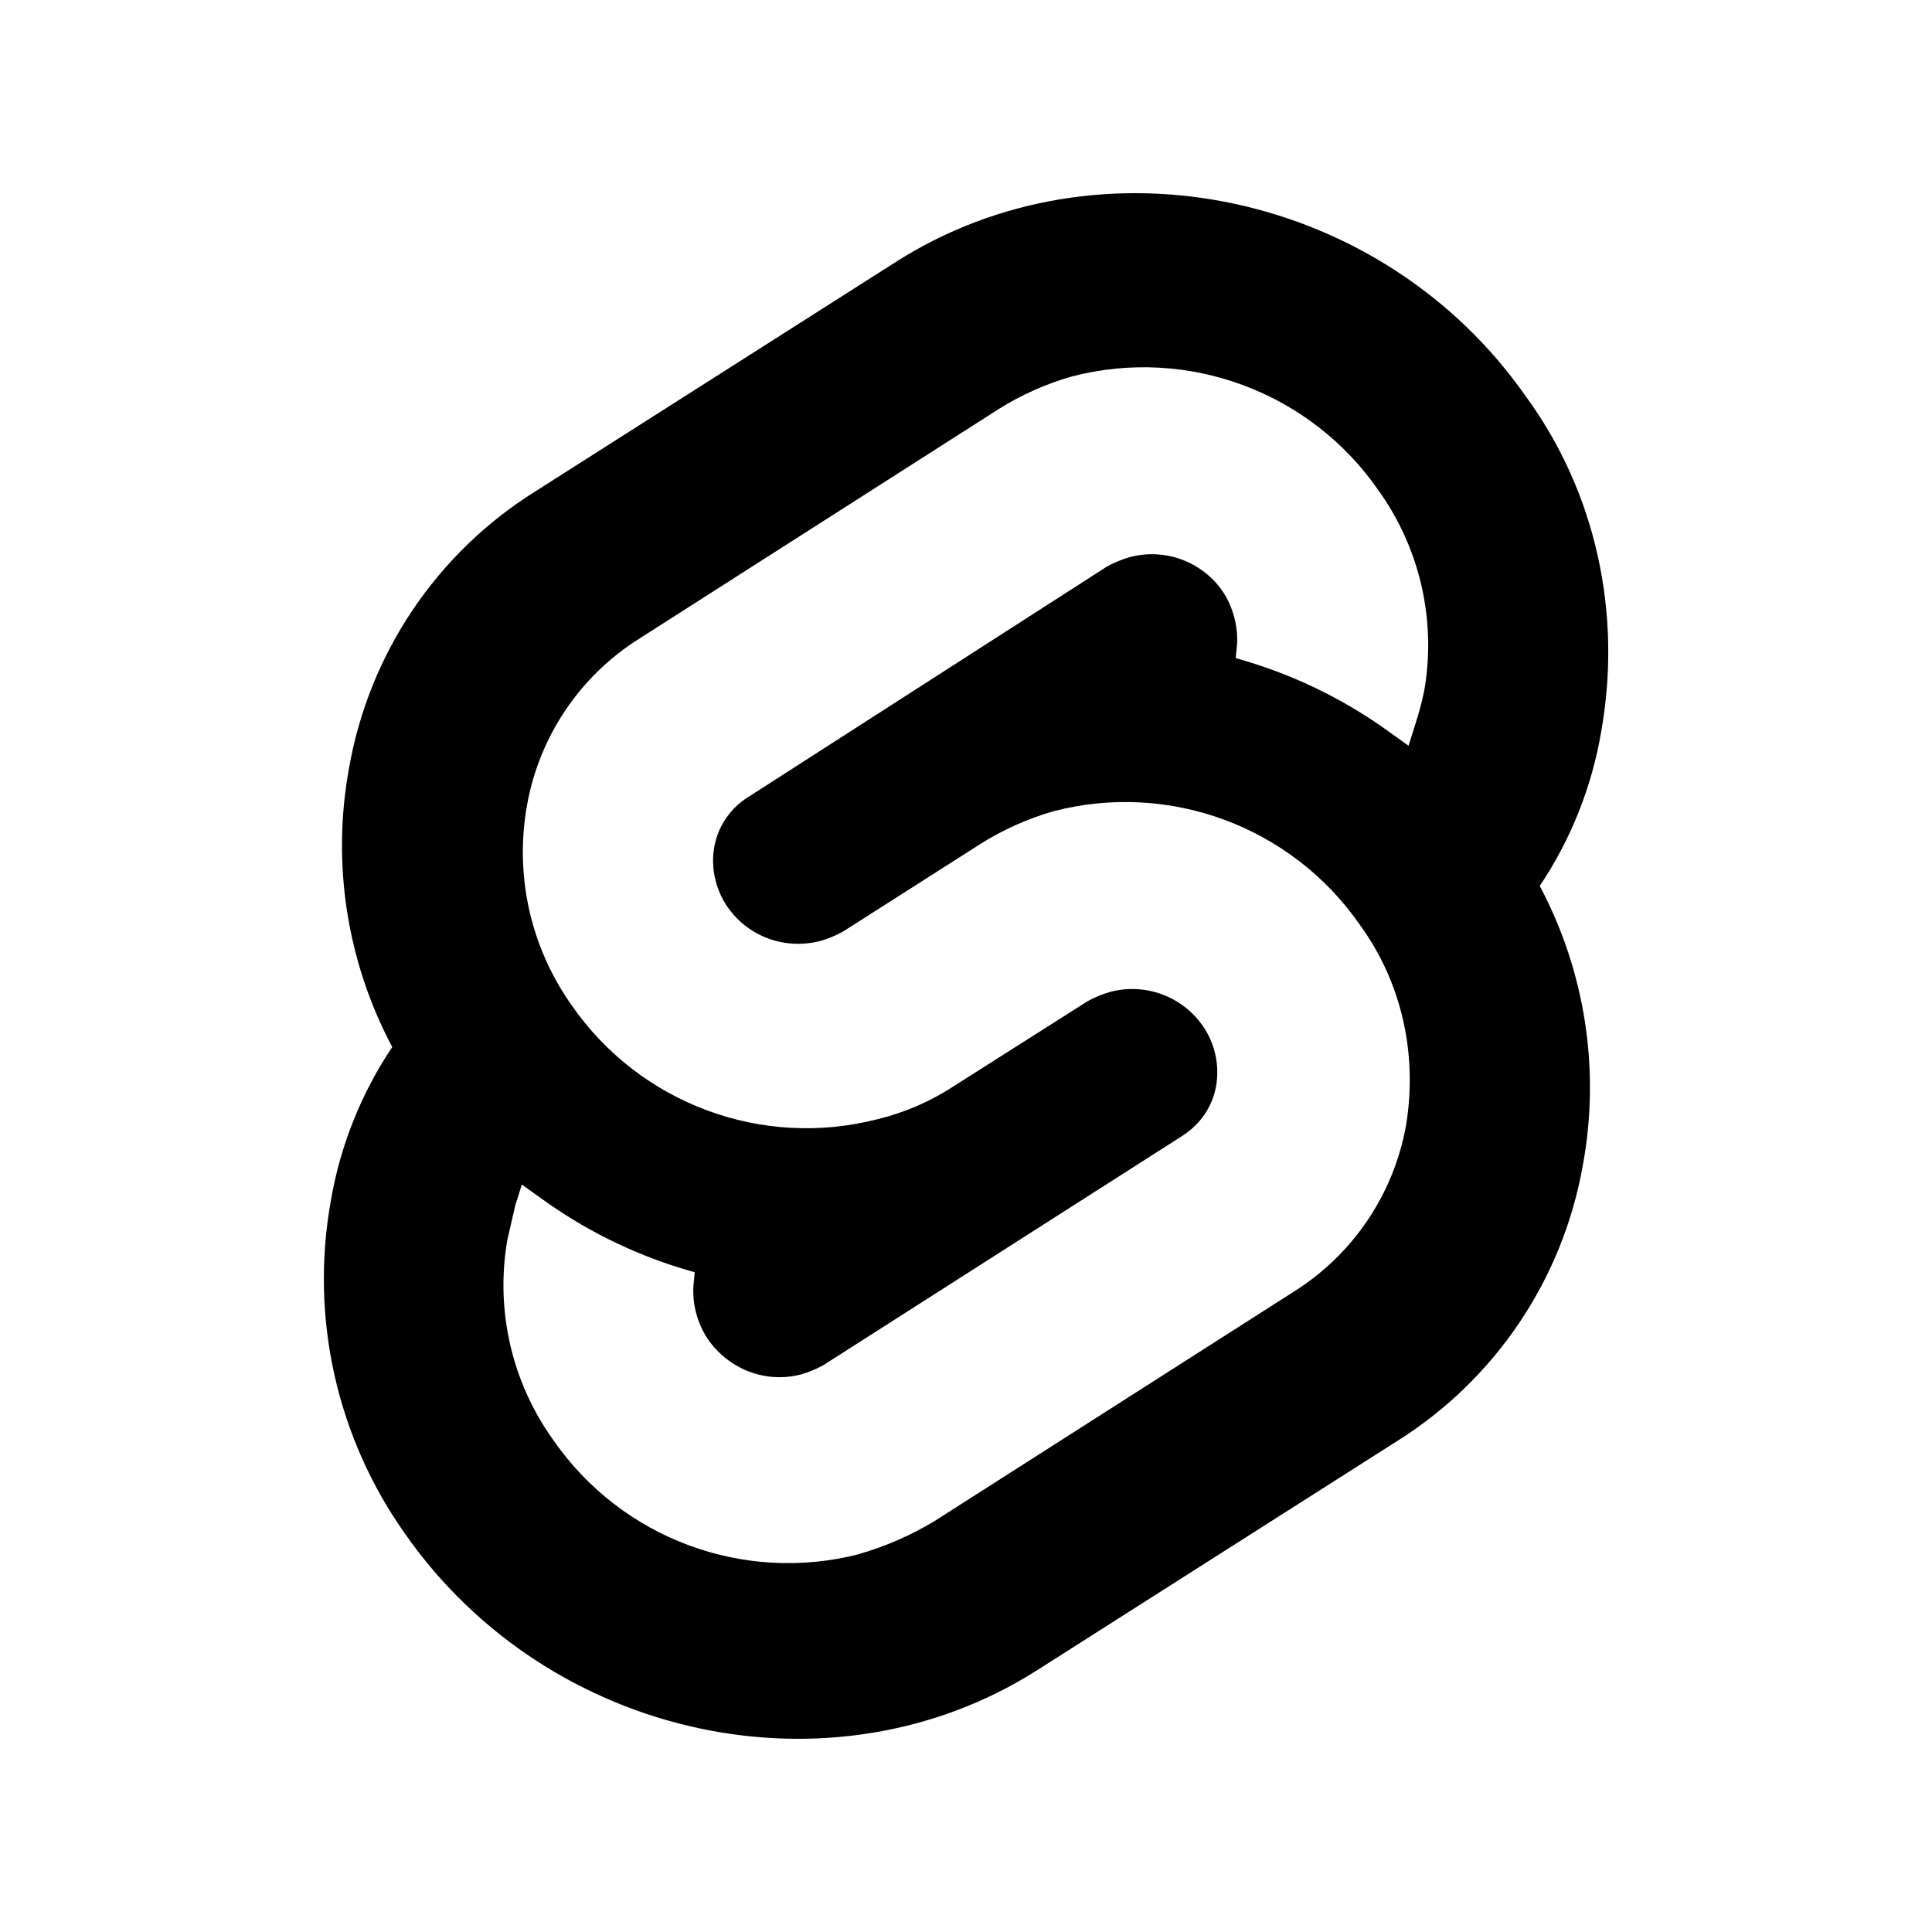
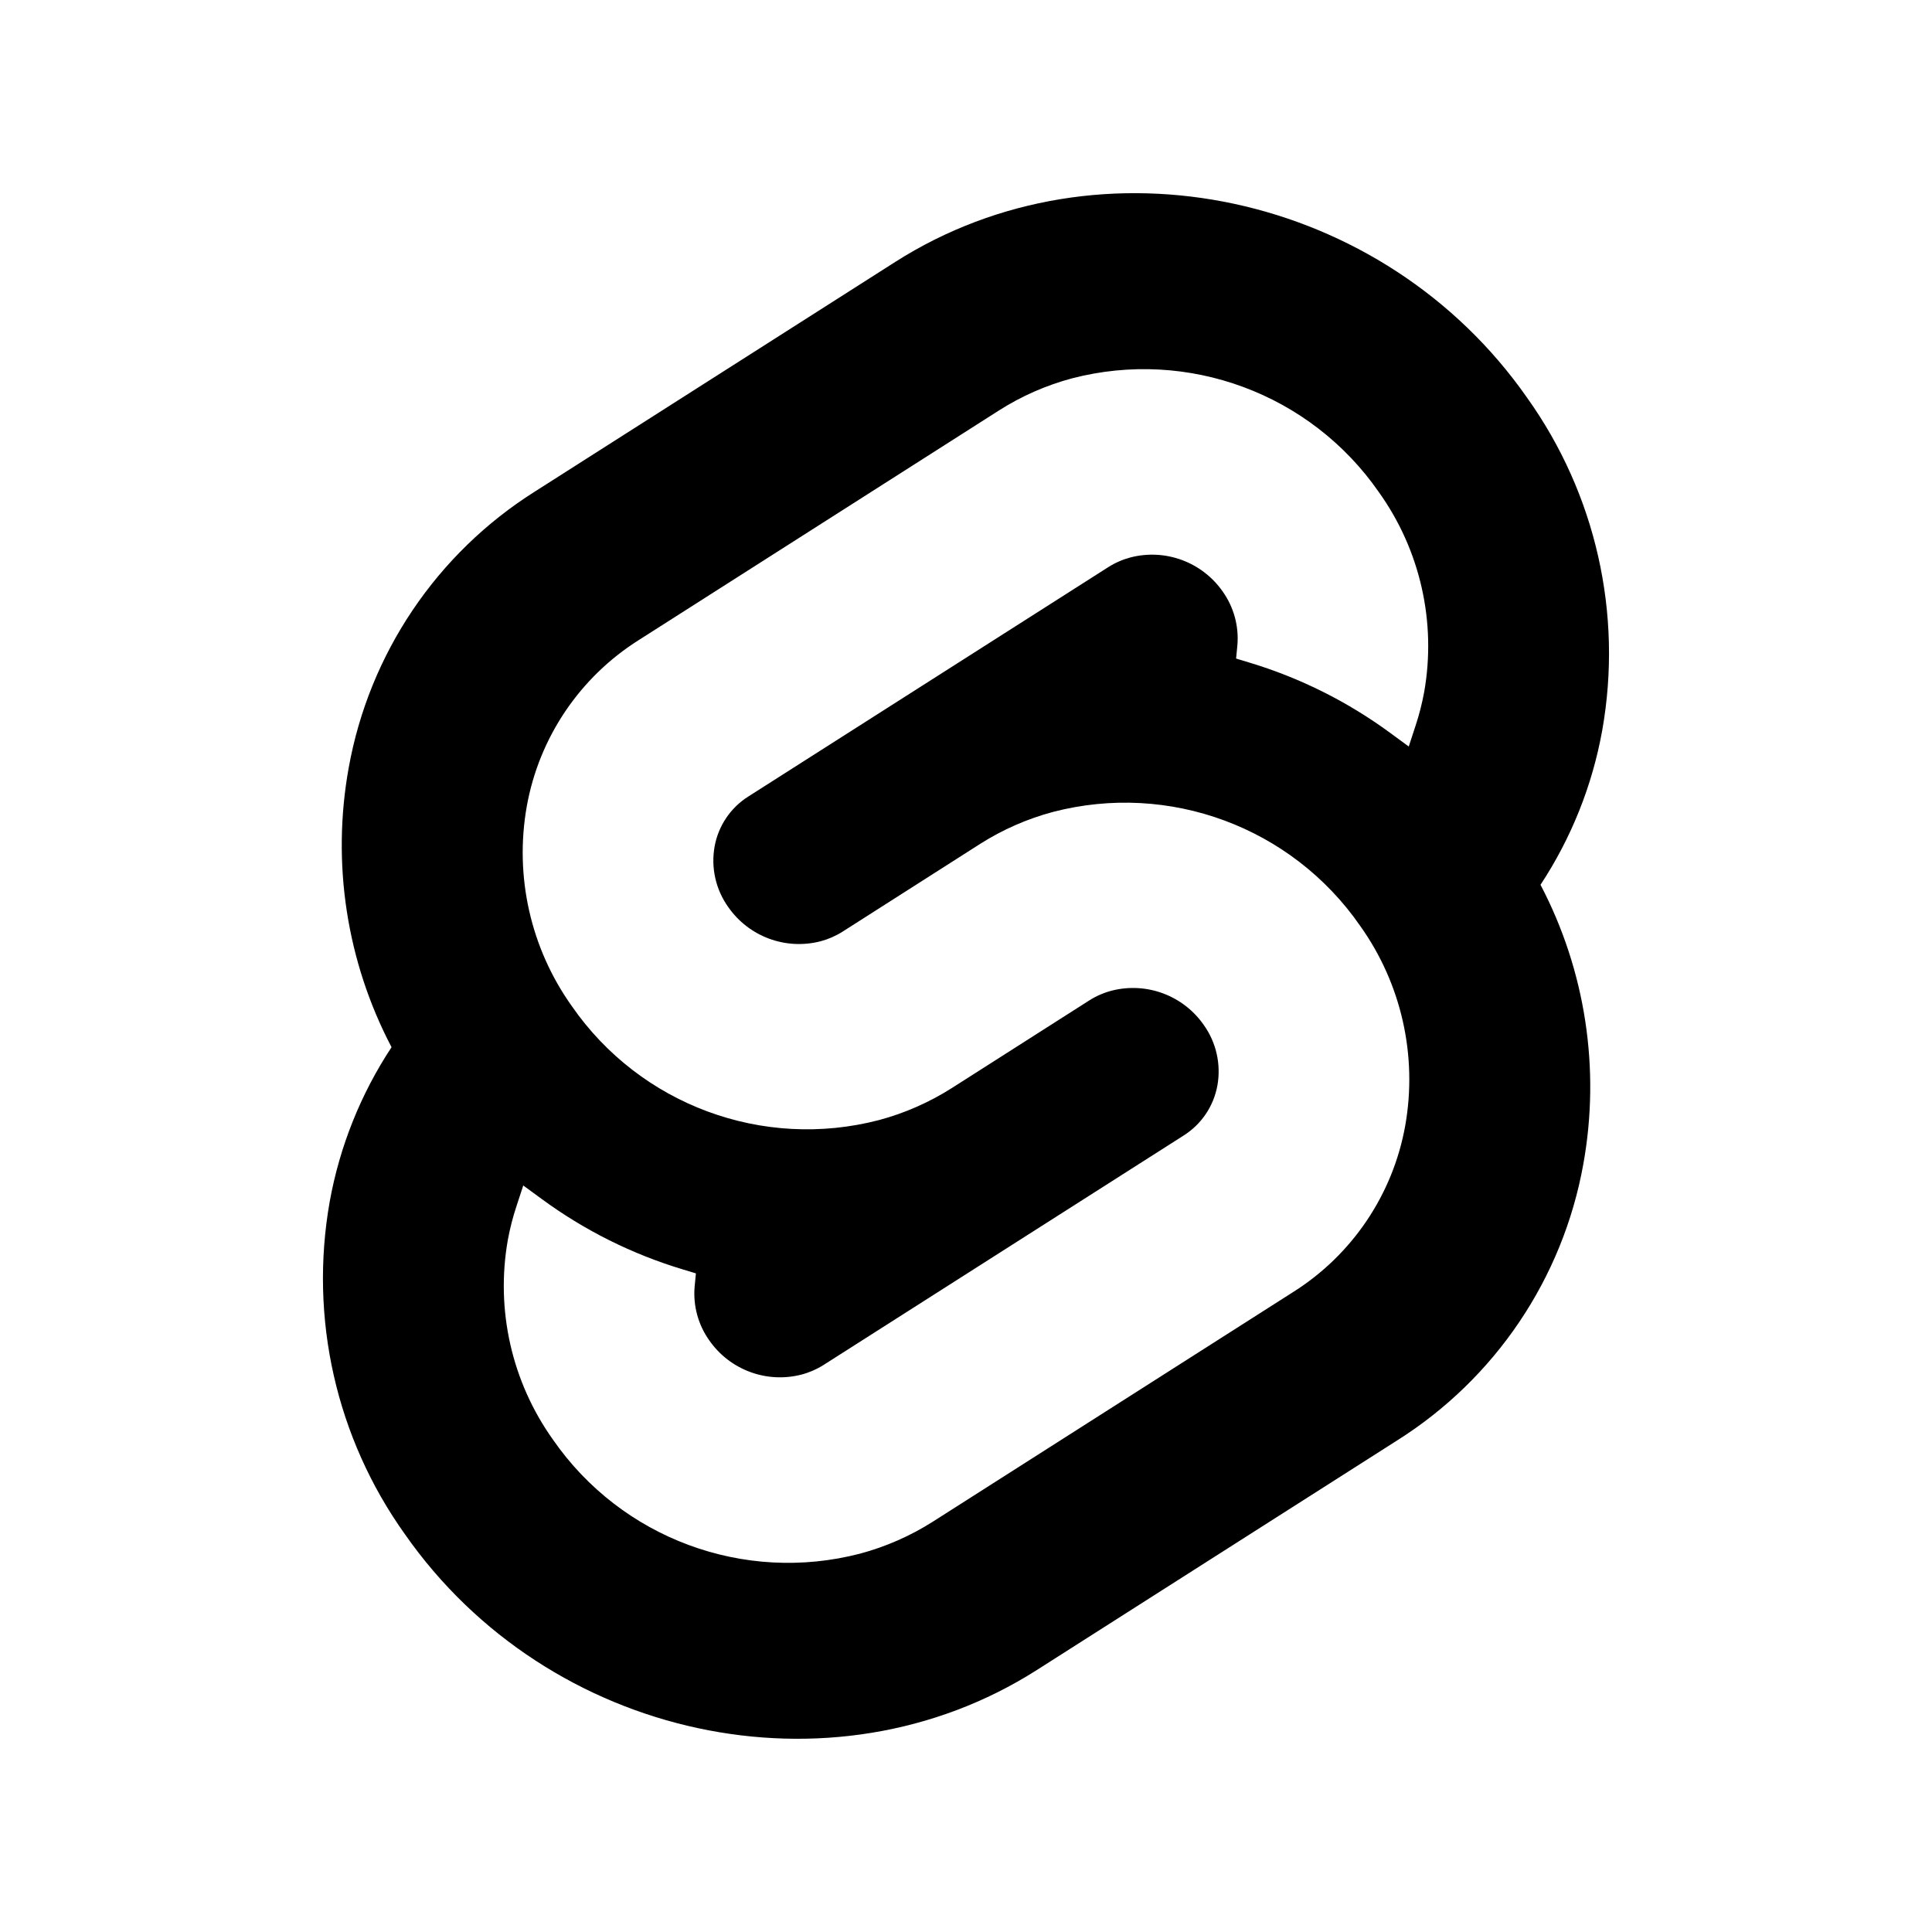
<svg xmlns="http://www.w3.org/2000/svg" width="100%" height="100%" viewBox="-3 -3 30 30">
-   <path d="M20.703 3.17c-2.217-3.193-6.63-4.129-9.804-2.095l-5.594 3.56A6.357 6.357 0 002.42 8.926a6.659 6.659 0 00.671 4.332 6.14 6.14 0 00-.956 2.4 6.843 6.843 0 001.16 5.166c2.237 3.193 6.63 4.13 9.803 2.115l5.593-3.56a6.357 6.357 0 002.888-4.29 6.659 6.659 0 00-.67-4.332 6.14 6.14 0 00.955-2.4c.325-1.83-.081-3.702-1.16-5.187M10.35 21.13a4.433 4.433 0 01-4.759-1.77 4.119 4.119 0 01-.712-3.112c.04-.183.082-.346.122-.53l.102-.324.285.203a7.419 7.419 0 002.196 1.099l.204.06-.02.204c-.021.285.06.59.223.834.325.468.895.69 1.444.549a1.73 1.73 0 00.346-.142l5.573-3.56c.284-.183.468-.447.529-.773a1.262 1.262 0 00-.204-.935 1.335 1.335 0 00-1.444-.53 1.73 1.73 0 00-.346.143l-2.115 1.343a3.783 3.783 0 01-1.14.488 4.433 4.433 0 01-4.759-1.77 4.108 4.108 0 01-.69-3.111 3.85 3.85 0 011.748-2.583l5.573-3.56a4.427 4.427 0 011.14-.508 4.433 4.433 0 014.759 1.77 4.12 4.12 0 01.71 3.111 4.71 4.71 0 01-.141.529l-.102.325-.284-.203a7.419 7.419 0 00-2.197-1.098l-.203-.061.02-.204c.02-.284-.061-.59-.224-.834a1.335 1.335 0 00-1.444-.528 1.76 1.76 0 00-.346.142l-5.572 3.58a1.153 1.153 0 00-.53.772c-.06.326.021.672.204.936.326.468.895.67 1.444.529a1.76 1.76 0 00.346-.143l2.136-1.362a4.427 4.427 0 011.139-.51 4.433 4.433 0 014.759 1.77c.65.896.895 2.014.712 3.113a3.85 3.85 0 01-1.75 2.583L11.51 20.62a4.9 4.9 0 01-1.16.508" />
+   <path d="M10.354 21.125a4.44 4.44 0 01-4.765-1.767 4.109 4.109 0 01-.703-3.107 3.898 3.898 0 01.134-.522l.105-.321.287.21a7.21 7.21 0 002.186 1.092l.208.063-.02.208a1.253 1.253 0 00.226.83 1.337 1.337 0 001.435.533 1.231 1.231 0 00.343-.15l5.59-3.562a1.164 1.164 0 00.524-.778 1.242 1.242 0 00-.211-.937 1.338 1.338 0 00-1.435-.533 1.23 1.23 0 00-.343.15l-2.133 1.36a4.078 4.078 0 01-1.135.499 4.44 4.44 0 01-4.765-1.766 4.108 4.108 0 01-.702-3.108 3.855 3.855 0 011.742-2.582l5.589-3.563a4.072 4.072 0 011.135-.499 4.44 4.44 0 014.765 1.767 4.109 4.109 0 01.703 3.107 3.943 3.943 0 01-.134.522l-.105.321-.286-.21a7.204 7.204 0 00-2.187-1.093l-.208-.063.02-.207a1.255 1.255 0 00-.226-.831 1.337 1.337 0 00-1.435-.532 1.231 1.231 0 00-.343.15L8.62 9.368a1.162 1.162 0 00-.524.778 1.24 1.24 0 00.211.937 1.338 1.338 0 001.435.533 1.235 1.235 0 00.344-.151l2.132-1.36a4.067 4.067 0 011.135-.498 4.44 4.44 0 014.765 1.766 4.108 4.108 0 01.702 3.108 3.857 3.857 0 01-1.742 2.583l-5.589 3.562a4.072 4.072 0 01-1.135.499m10.358-17.95C18.484-.015 14.082-.96 10.9 1.068L5.31 4.63a6.412 6.412 0 00-2.896 4.295 6.753 6.753 0 00.666 4.336 6.43 6.43 0 00-.96 2.396 6.833 6.833 0 001.168 5.167c2.229 3.19 6.63 4.135 9.812 2.108l5.59-3.562a6.41 6.41 0 002.896-4.295 6.756 6.756 0 00-.665-4.336 6.429 6.429 0 00.958-2.396 6.831 6.831 0 00-1.167-5.168z" />
</svg>
